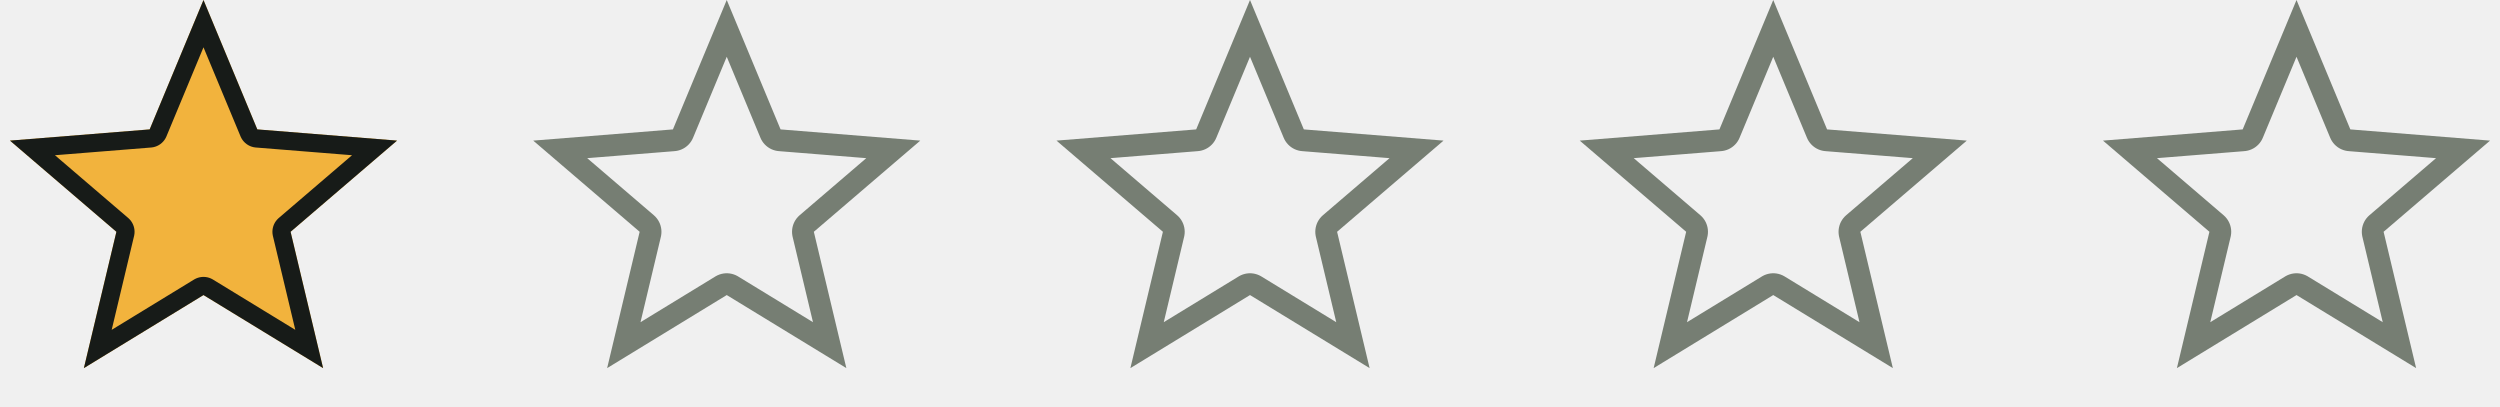
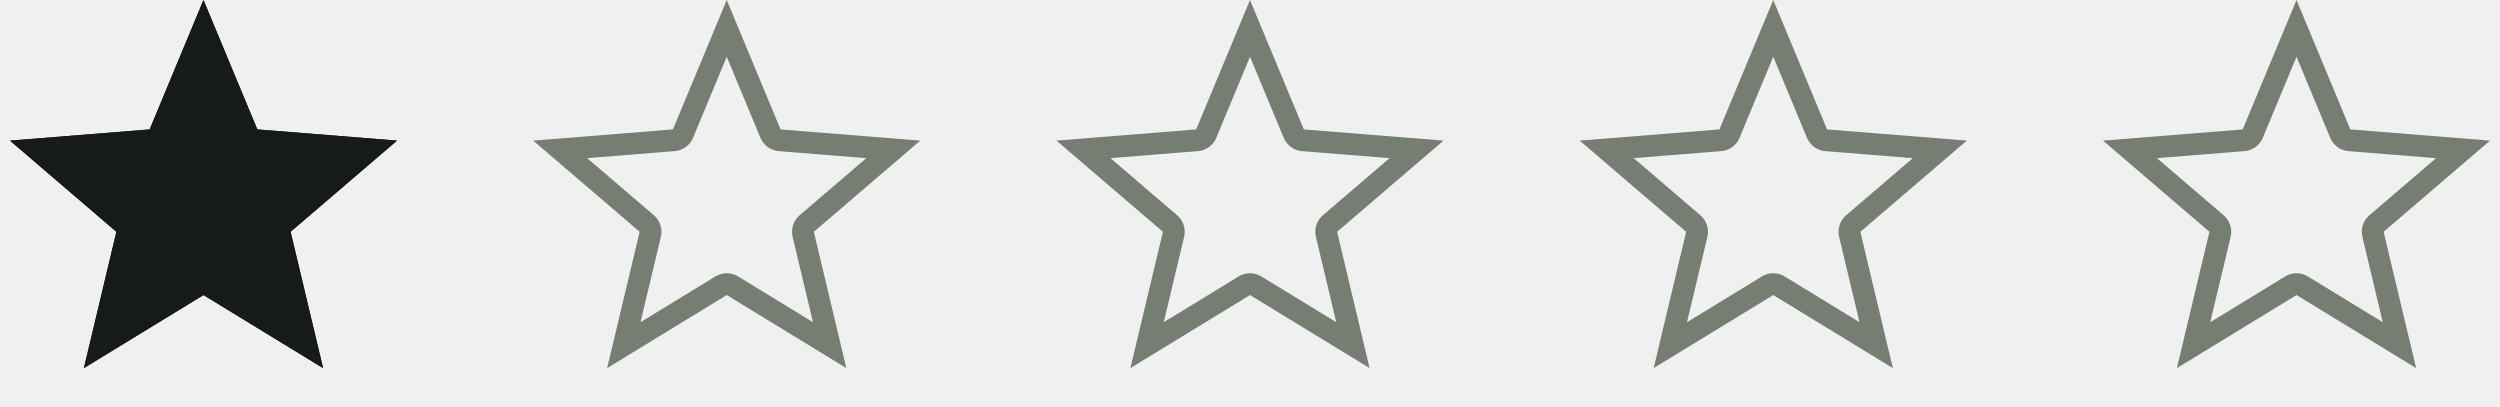
<svg xmlns="http://www.w3.org/2000/svg" xmlns:xlink="http://www.w3.org/1999/xlink" preserveAspectRatio="none" overflow="visible" style="display: block;" width="172" height="28" viewBox="0 0 172 28" fill="none">
  <g id="StarRating">
    <g id="Star 1">
-       <use xlink:href="#stroke0_0_46" fill="#F2B33D" />
+       <use xlink:href="#stroke0_0_46" fill="#171B18" />
      <mask id="stroke1_0_46" fill="white">
        <use xlink:href="#stroke0_0_46" />
      </mask>
      <path d="M14 0L17.703 8.903L27.315 9.674L19.992 15.947L22.229 25.326L14 20.3L5.771 25.326L8.008 15.947L0.685 9.674L10.297 8.903L14 0Z" stroke-width="2.5" stroke-linejoin="round" stroke="#171B18" mask="url(#stroke1_0_46)" />
    </g>
    <mask id="stroke2_0_46" fill="white">
      <path d="M50 0L53.703 8.903L63.315 9.674L55.992 15.947L58.229 25.326L50 20.3L41.771 25.326L44.008 15.947L36.685 9.674L46.297 8.903L50 0Z" />
    </mask>
    <path id="Star 2" d="M50 0L53.703 8.903L63.315 9.674L55.992 15.947L58.229 25.326L50 20.3L41.771 25.326L44.008 15.947L36.685 9.674L46.297 8.903L50 0Z" stroke-width="3" stroke-linejoin="round" stroke="#767E73" mask="url(#stroke2_0_46)" />
    <mask id="stroke3_0_46" fill="white">
      <path d="M86 0L89.703 8.903L99.315 9.674L91.992 15.947L94.229 25.326L86 20.3L77.771 25.326L80.008 15.947L72.685 9.674L82.297 8.903L86 0Z" />
    </mask>
    <path id="Star 3" d="M86 0L89.703 8.903L99.315 9.674L91.992 15.947L94.229 25.326L86 20.3L77.771 25.326L80.008 15.947L72.685 9.674L82.297 8.903L86 0Z" stroke-width="3" stroke-linejoin="round" stroke="#767E73" mask="url(#stroke3_0_46)" />
    <mask id="stroke4_0_46" fill="white">
      <path d="M122 0L125.703 8.903L135.315 9.674L127.992 15.947L130.229 25.326L122 20.3L113.771 25.326L116.008 15.947L108.685 9.674L118.297 8.903L122 0Z" />
    </mask>
    <path id="Star 4" d="M122 0L125.703 8.903L135.315 9.674L127.992 15.947L130.229 25.326L122 20.3L113.771 25.326L116.008 15.947L108.685 9.674L118.297 8.903L122 0Z" stroke-width="3" stroke-linejoin="round" stroke="#767E73" mask="url(#stroke4_0_46)" />
    <mask id="stroke5_0_46" fill="white">
      <path d="M158 0L161.703 8.903L171.315 9.674L163.992 15.947L166.229 25.326L158 20.3L149.771 25.326L152.008 15.947L144.685 9.674L154.297 8.903L158 0Z" />
    </mask>
    <path id="Star 5" d="M158 0L161.703 8.903L171.315 9.674L163.992 15.947L166.229 25.326L158 20.3L149.771 25.326L152.008 15.947L144.685 9.674L154.297 8.903L158 0Z" stroke-width="3" stroke-linejoin="round" stroke="#767E73" mask="url(#stroke5_0_46)" />
  </g>
  <defs>
    <path id="stroke0_0_46" d="M14 0L17.703 8.903L27.315 9.674L19.992 15.947L22.229 25.326L14 20.3L5.771 25.326L8.008 15.947L0.685 9.674L10.297 8.903L14 0Z" />
  </defs>
</svg>
